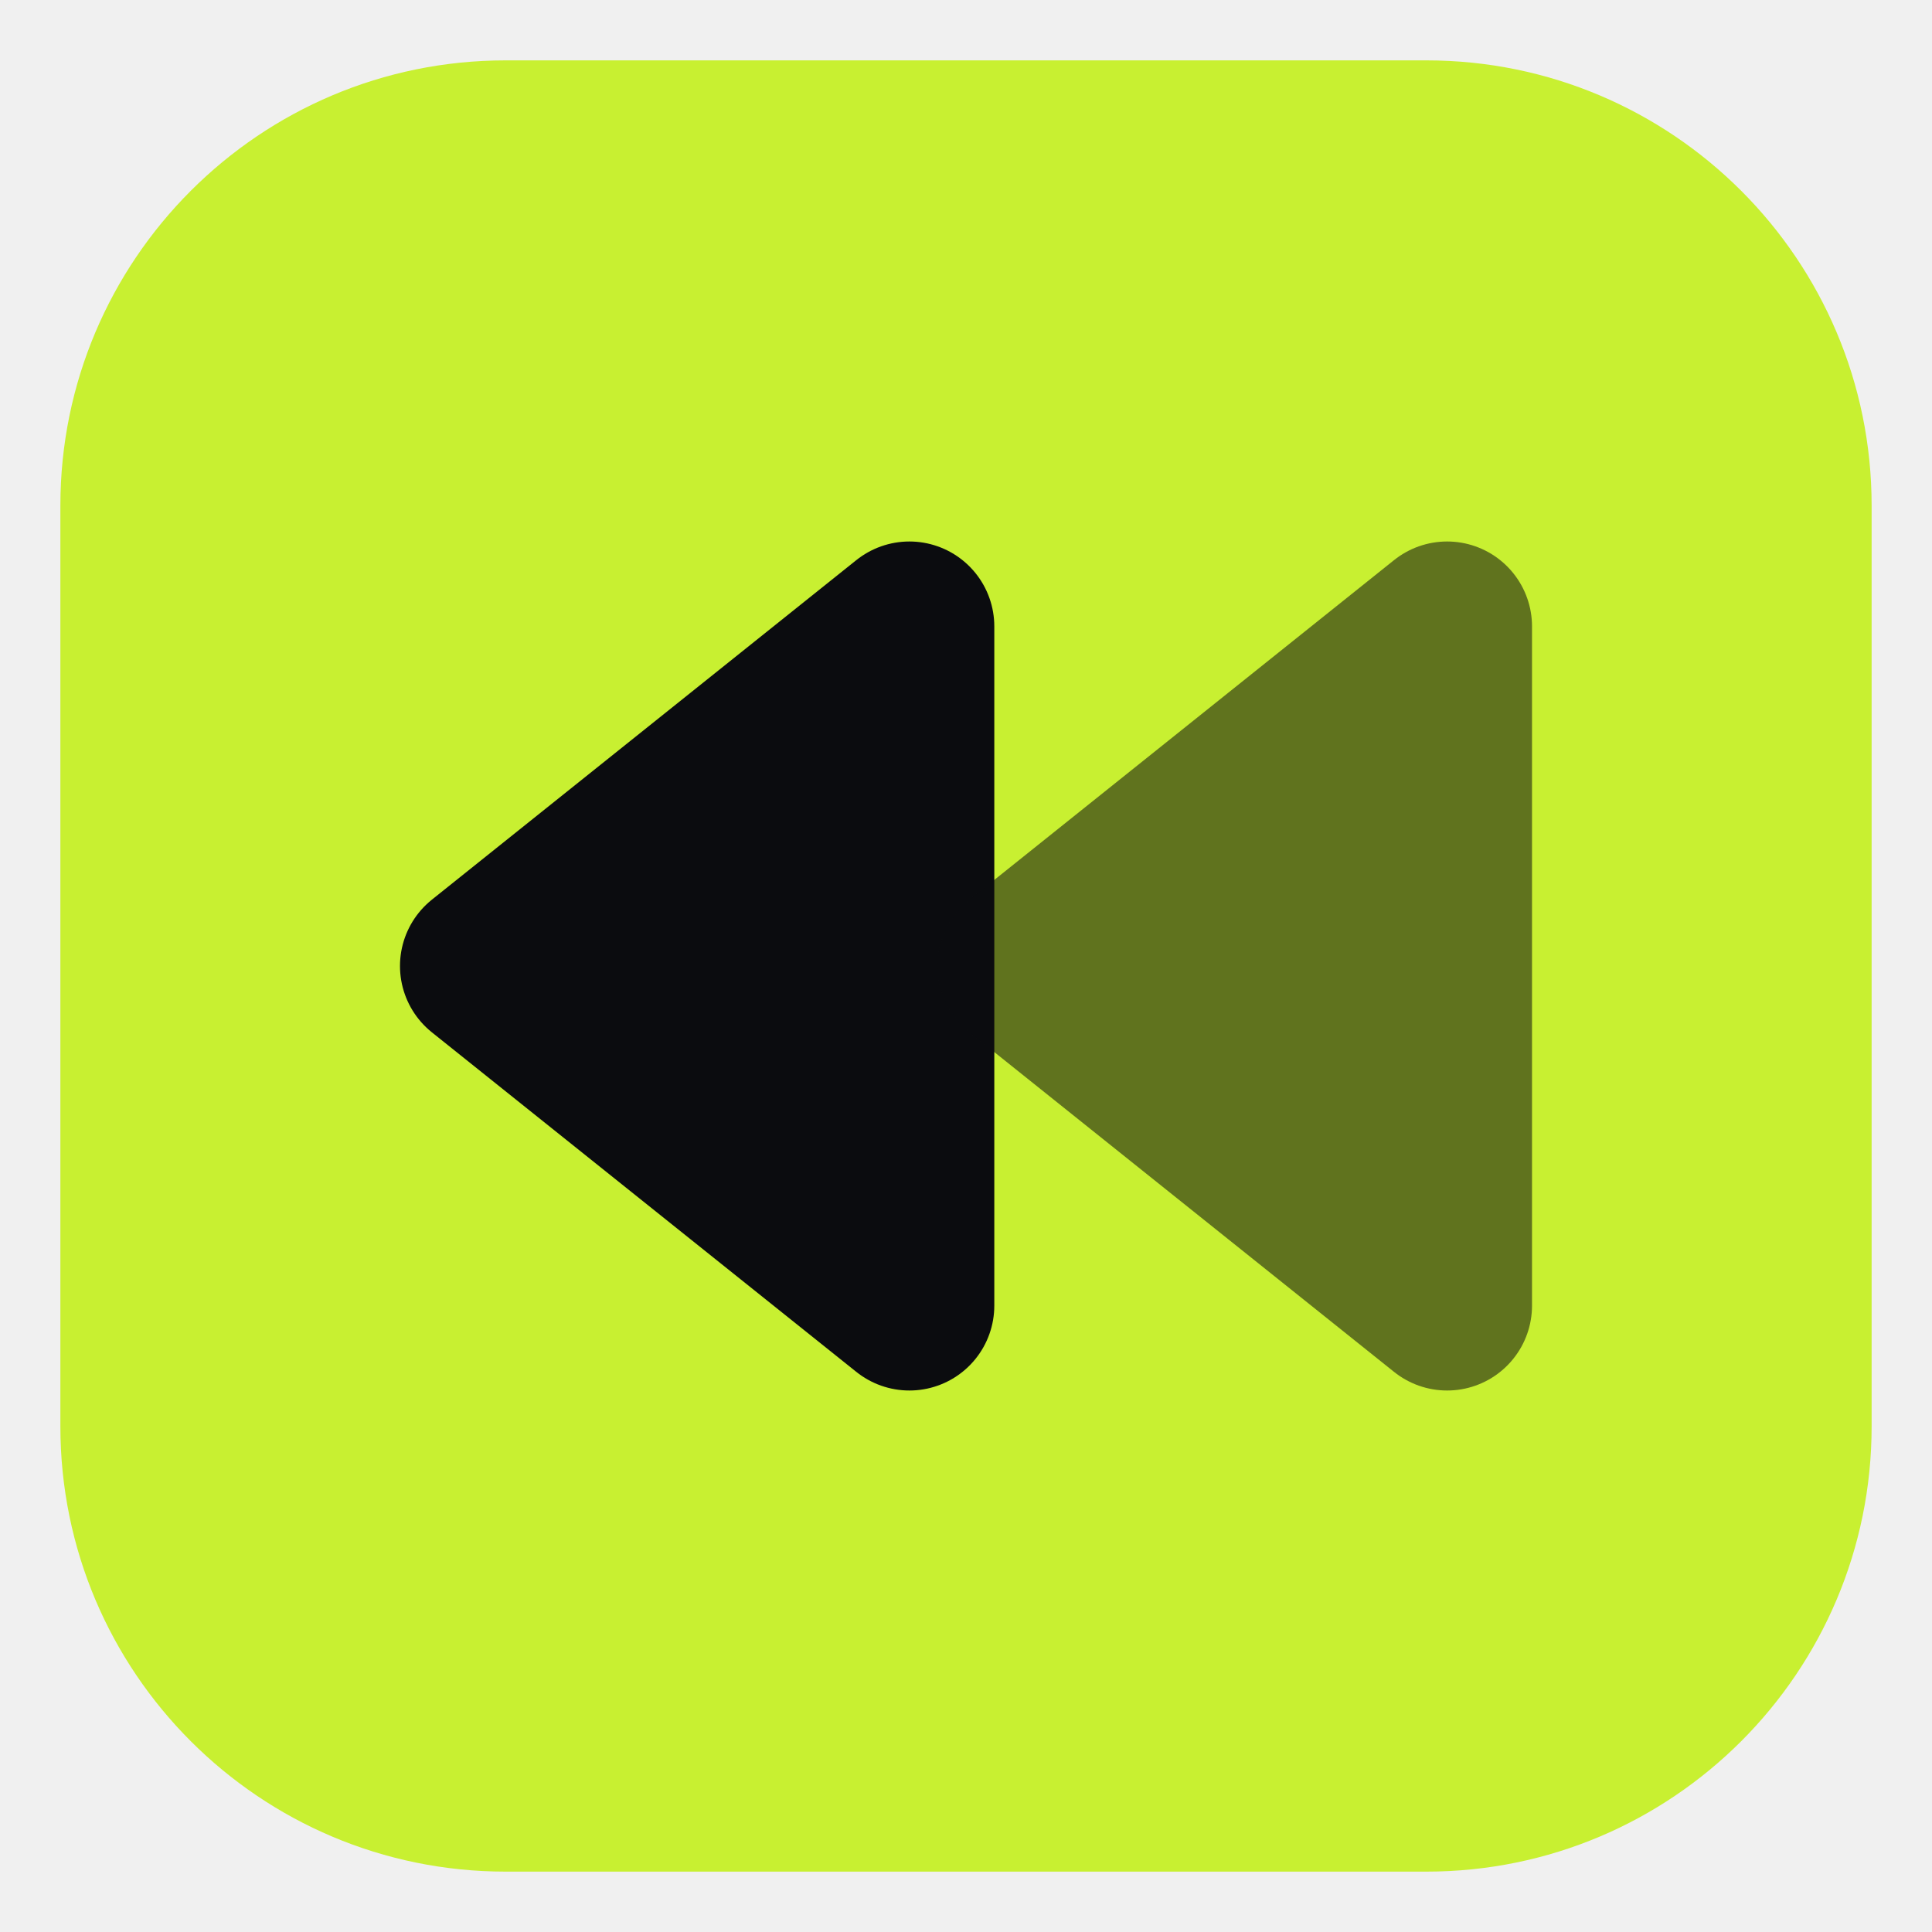
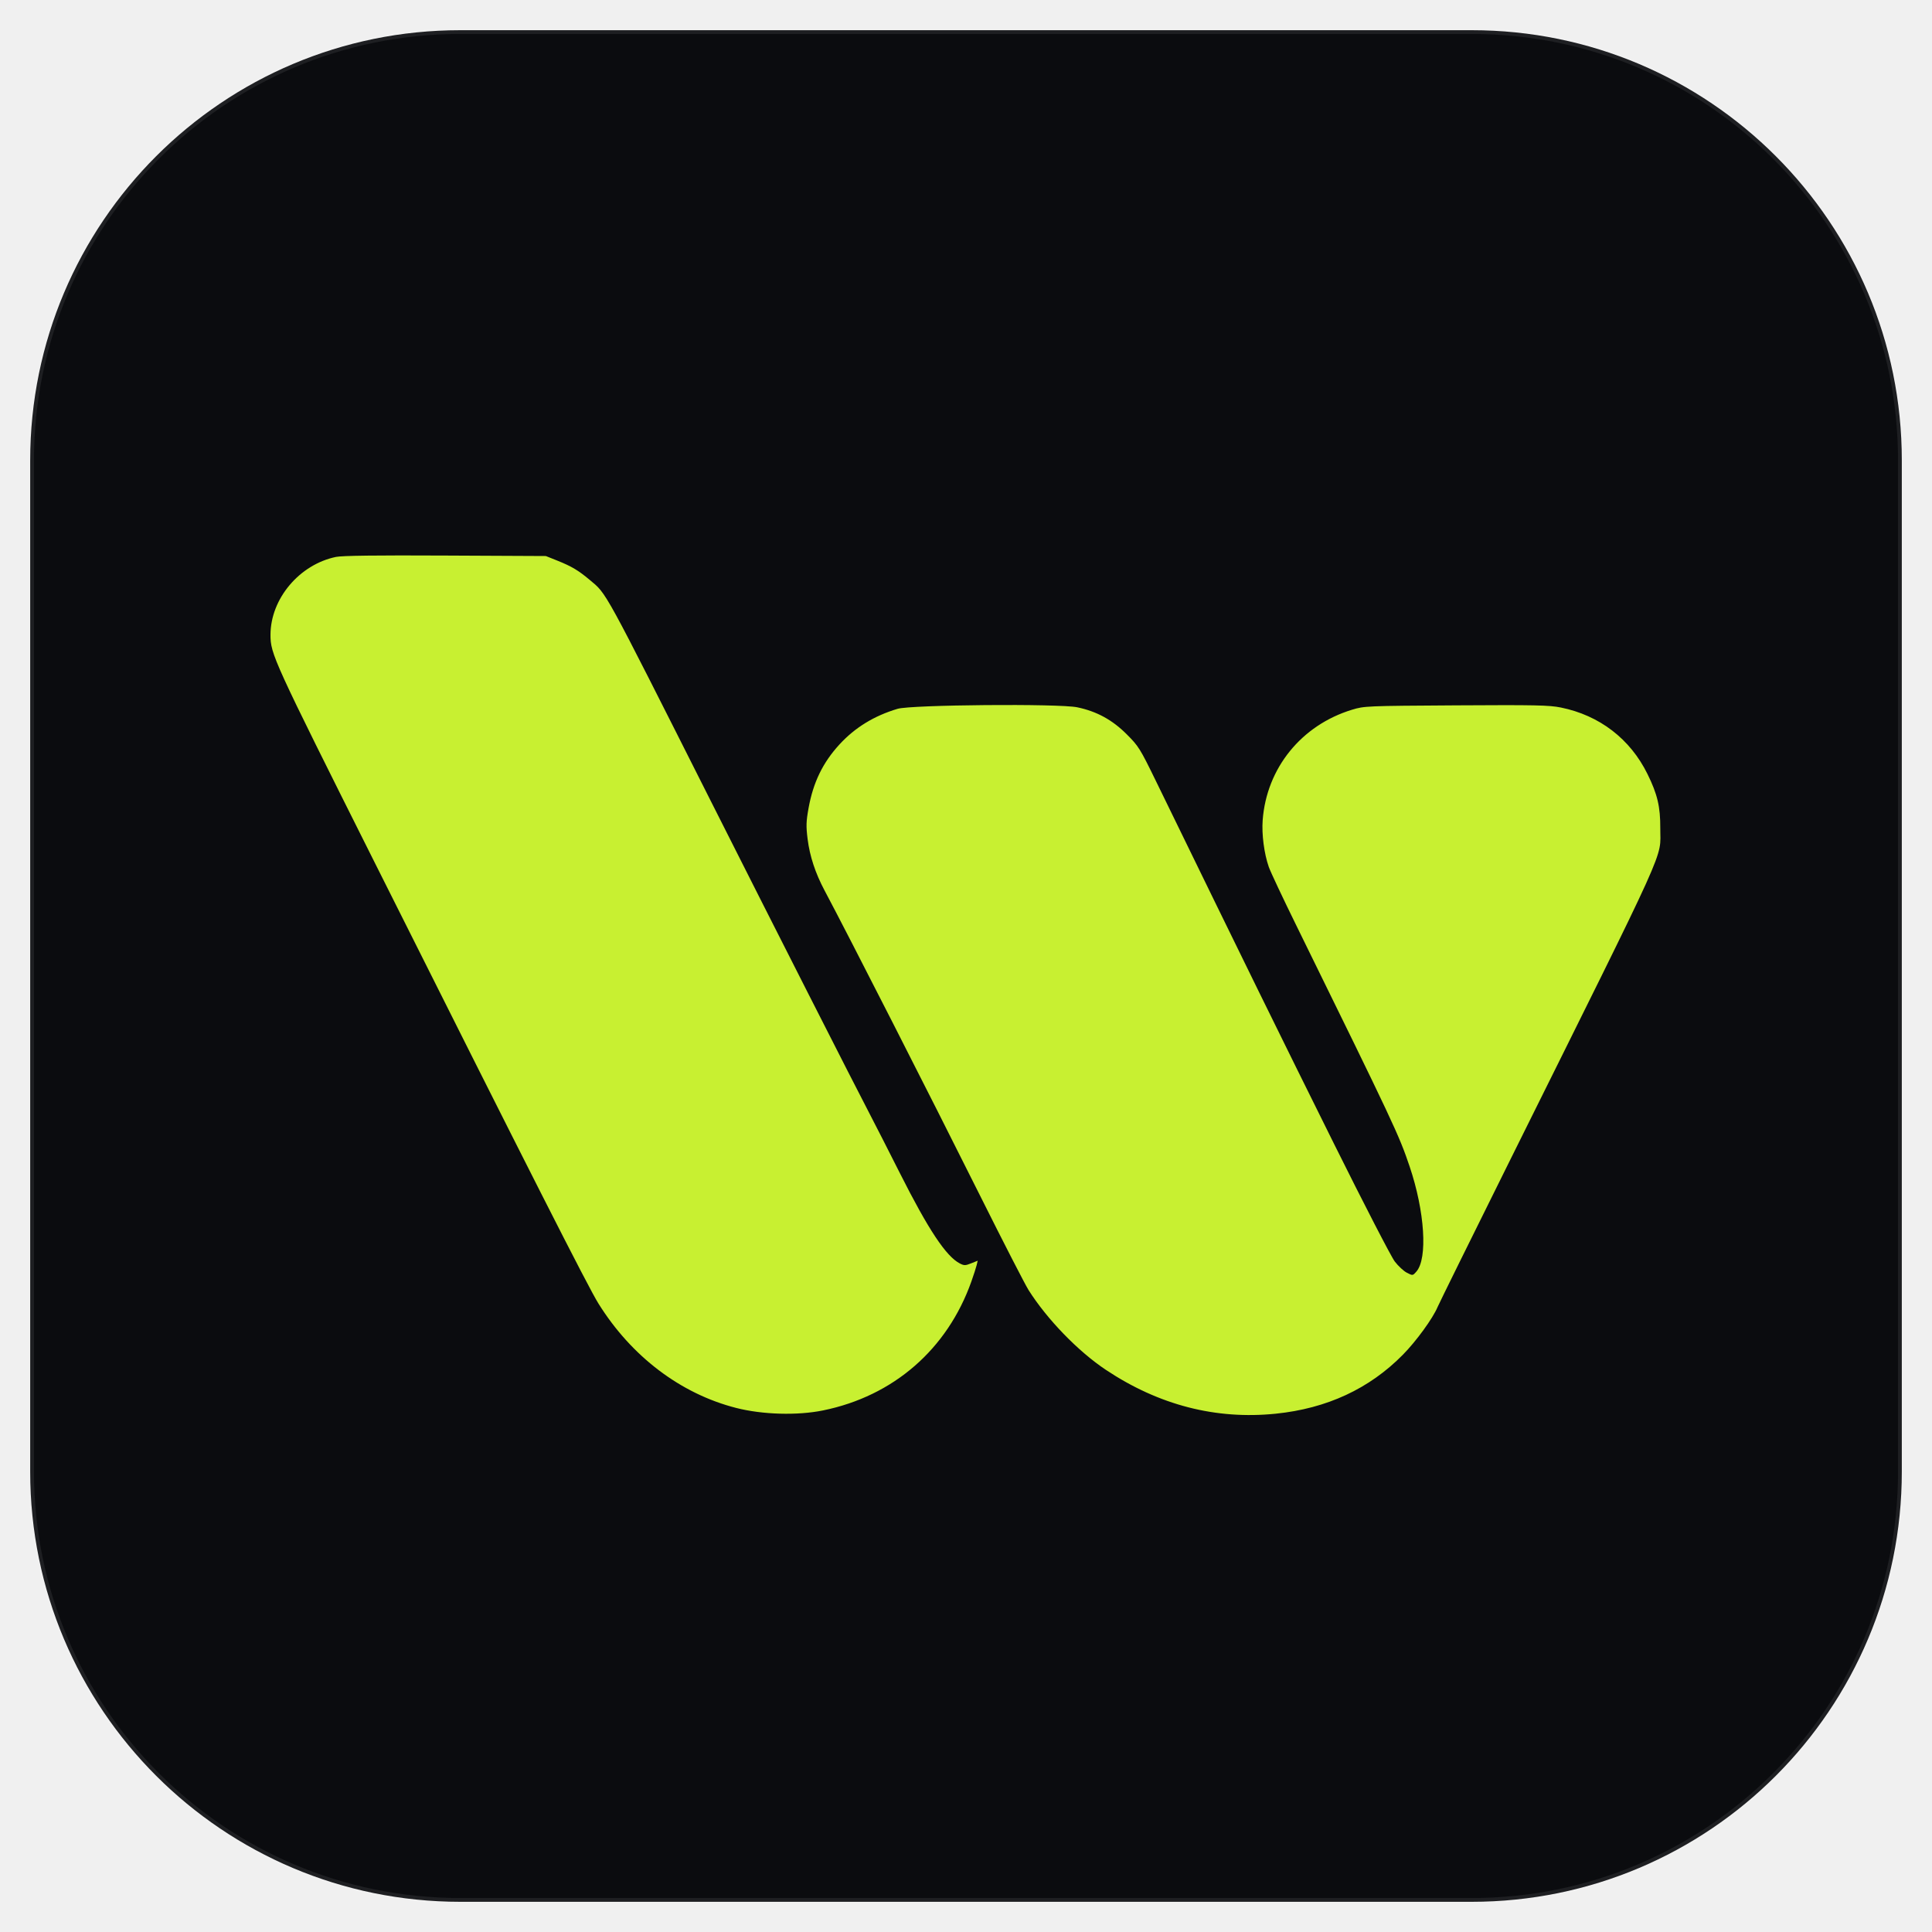
- <svg xmlns="http://www.w3.org/2000/svg" width="1024" height="1024" viewBox="0 0 1024 1024">
-   <rect x="32" y="32" width="960" height="960" rx="236" fill="#c8f031" />
-   <g transform="translate(32 32) scale(15)">
-     <path d="M30 20 15 32l15 12Z" fill="#0b0c0f" stroke="#0b0c0f" stroke-width="6" stroke-linejoin="round" />
-     <g opacity="0.55">
-       <path d="M49 20 34 32l15 12Z" fill="#0b0c0f" stroke="#0b0c0f" stroke-width="6" stroke-linejoin="round" />
-     </g>
+ <svg xmlns="http://www.w3.org/2000/svg" viewBox="0 0 1024 1024">
+   <rect x="16" y="16" width="992" height="992" rx="228" fill="#0b0c0f" />
+   <rect x="16.5" y="16.5" width="991" height="991" rx="227.5" fill="none" stroke="#ffffff" stroke-opacity="0.08" stroke-width="3" />
+   <g transform="translate(143.36 294.27) scale(0.88191)">
+     <path fill="#c8f031" d="M604.14 515.95C634.88 512.82 660.45 500.95 680.62 480.45C688.68 472.26 698.59 458.61 701.45 451.77C702.27 449.81 721.91 410.02 745.09 363.35C842.3 167.65 835.17 183.43 835.26 164C835.31 151.13 833.54 143.63 827.56 131.5C817.16 110.38 798.71 96.23 775.46 91.53C768.48 90.12 760.16 89.95 712.46 90.24C658.61 90.57 657.35 90.62 650.02 92.86C619.56 102.13 598.64 127.98 596.3 159.23C595.66 167.75 597.17 179.32 599.97 187.35C600.96 190.18 608.4 206 616.51 222.5C675.47 342.56 678.15 348.26 684.61 367.35C693.74 394.39 695.56 422.67 688.67 430.55C686.51 433.02 686.48 433.03 683.02 431.27C681.11 430.3 677.81 427.25 675.7 424.5C673.58 421.75 657.2 390.02 639.3 354C606.95 288.9 586.77 247.8 532.19 135.82C522.61 116.18 521.74 114.77 514.6 107.63C505.91 98.94 496.56 93.84 484.83 91.4C473.85 89.11 385.12 89.87 376.88 92.32C362.78 96.52 351.27 103.58 341.93 113.76C331.93 124.67 326.18 136.52 323.38 152C321.92 160.1 321.84 162.85 322.82 170.65C324.11 180.92 327.48 191.13 333 201.5C347.57 228.89 395.76 323.45 426.59 385.16C440.51 413.02 453.57 438.44 455.61 441.66C466.78 459.29 485.38 478.48 502.07 489.6C533.89 510.78 568.12 519.61 604.14 515.95ZM332.08 513.98C374.42 505.36 406.76 477.24 421.23 436.5C422.6 432.65 424.01 428.26 424.38 426.75L425.04 424L421.11 425.57C417.6 426.98 416.87 426.98 414.29 425.65C406.03 421.38 395.4 405.37 378.33 371.5C371.4 357.75 363.37 342 360.49 336.5C352.08 320.48 301.11 220.13 265.01 148.5C199.28 18.11 202.28 23.59 191.82 14.81C185.02 9.1 180.96 6.69 172.4 3.26L165.5 0.5L105.12 0.21C63.43 0 43.08 0.26 39.36 1.03C17.37 5.59 0.06 26.17 0.01 47.79C-0.01 59.4 1.52 62.76 62.5 184.45C156.38 371.76 190.91 439.82 197.1 449.74C216.94 481.55 246.45 503.93 279.81 512.47C295.62 516.52 316.66 517.13 332.08 513.98Z" />
  </g>
</svg>
